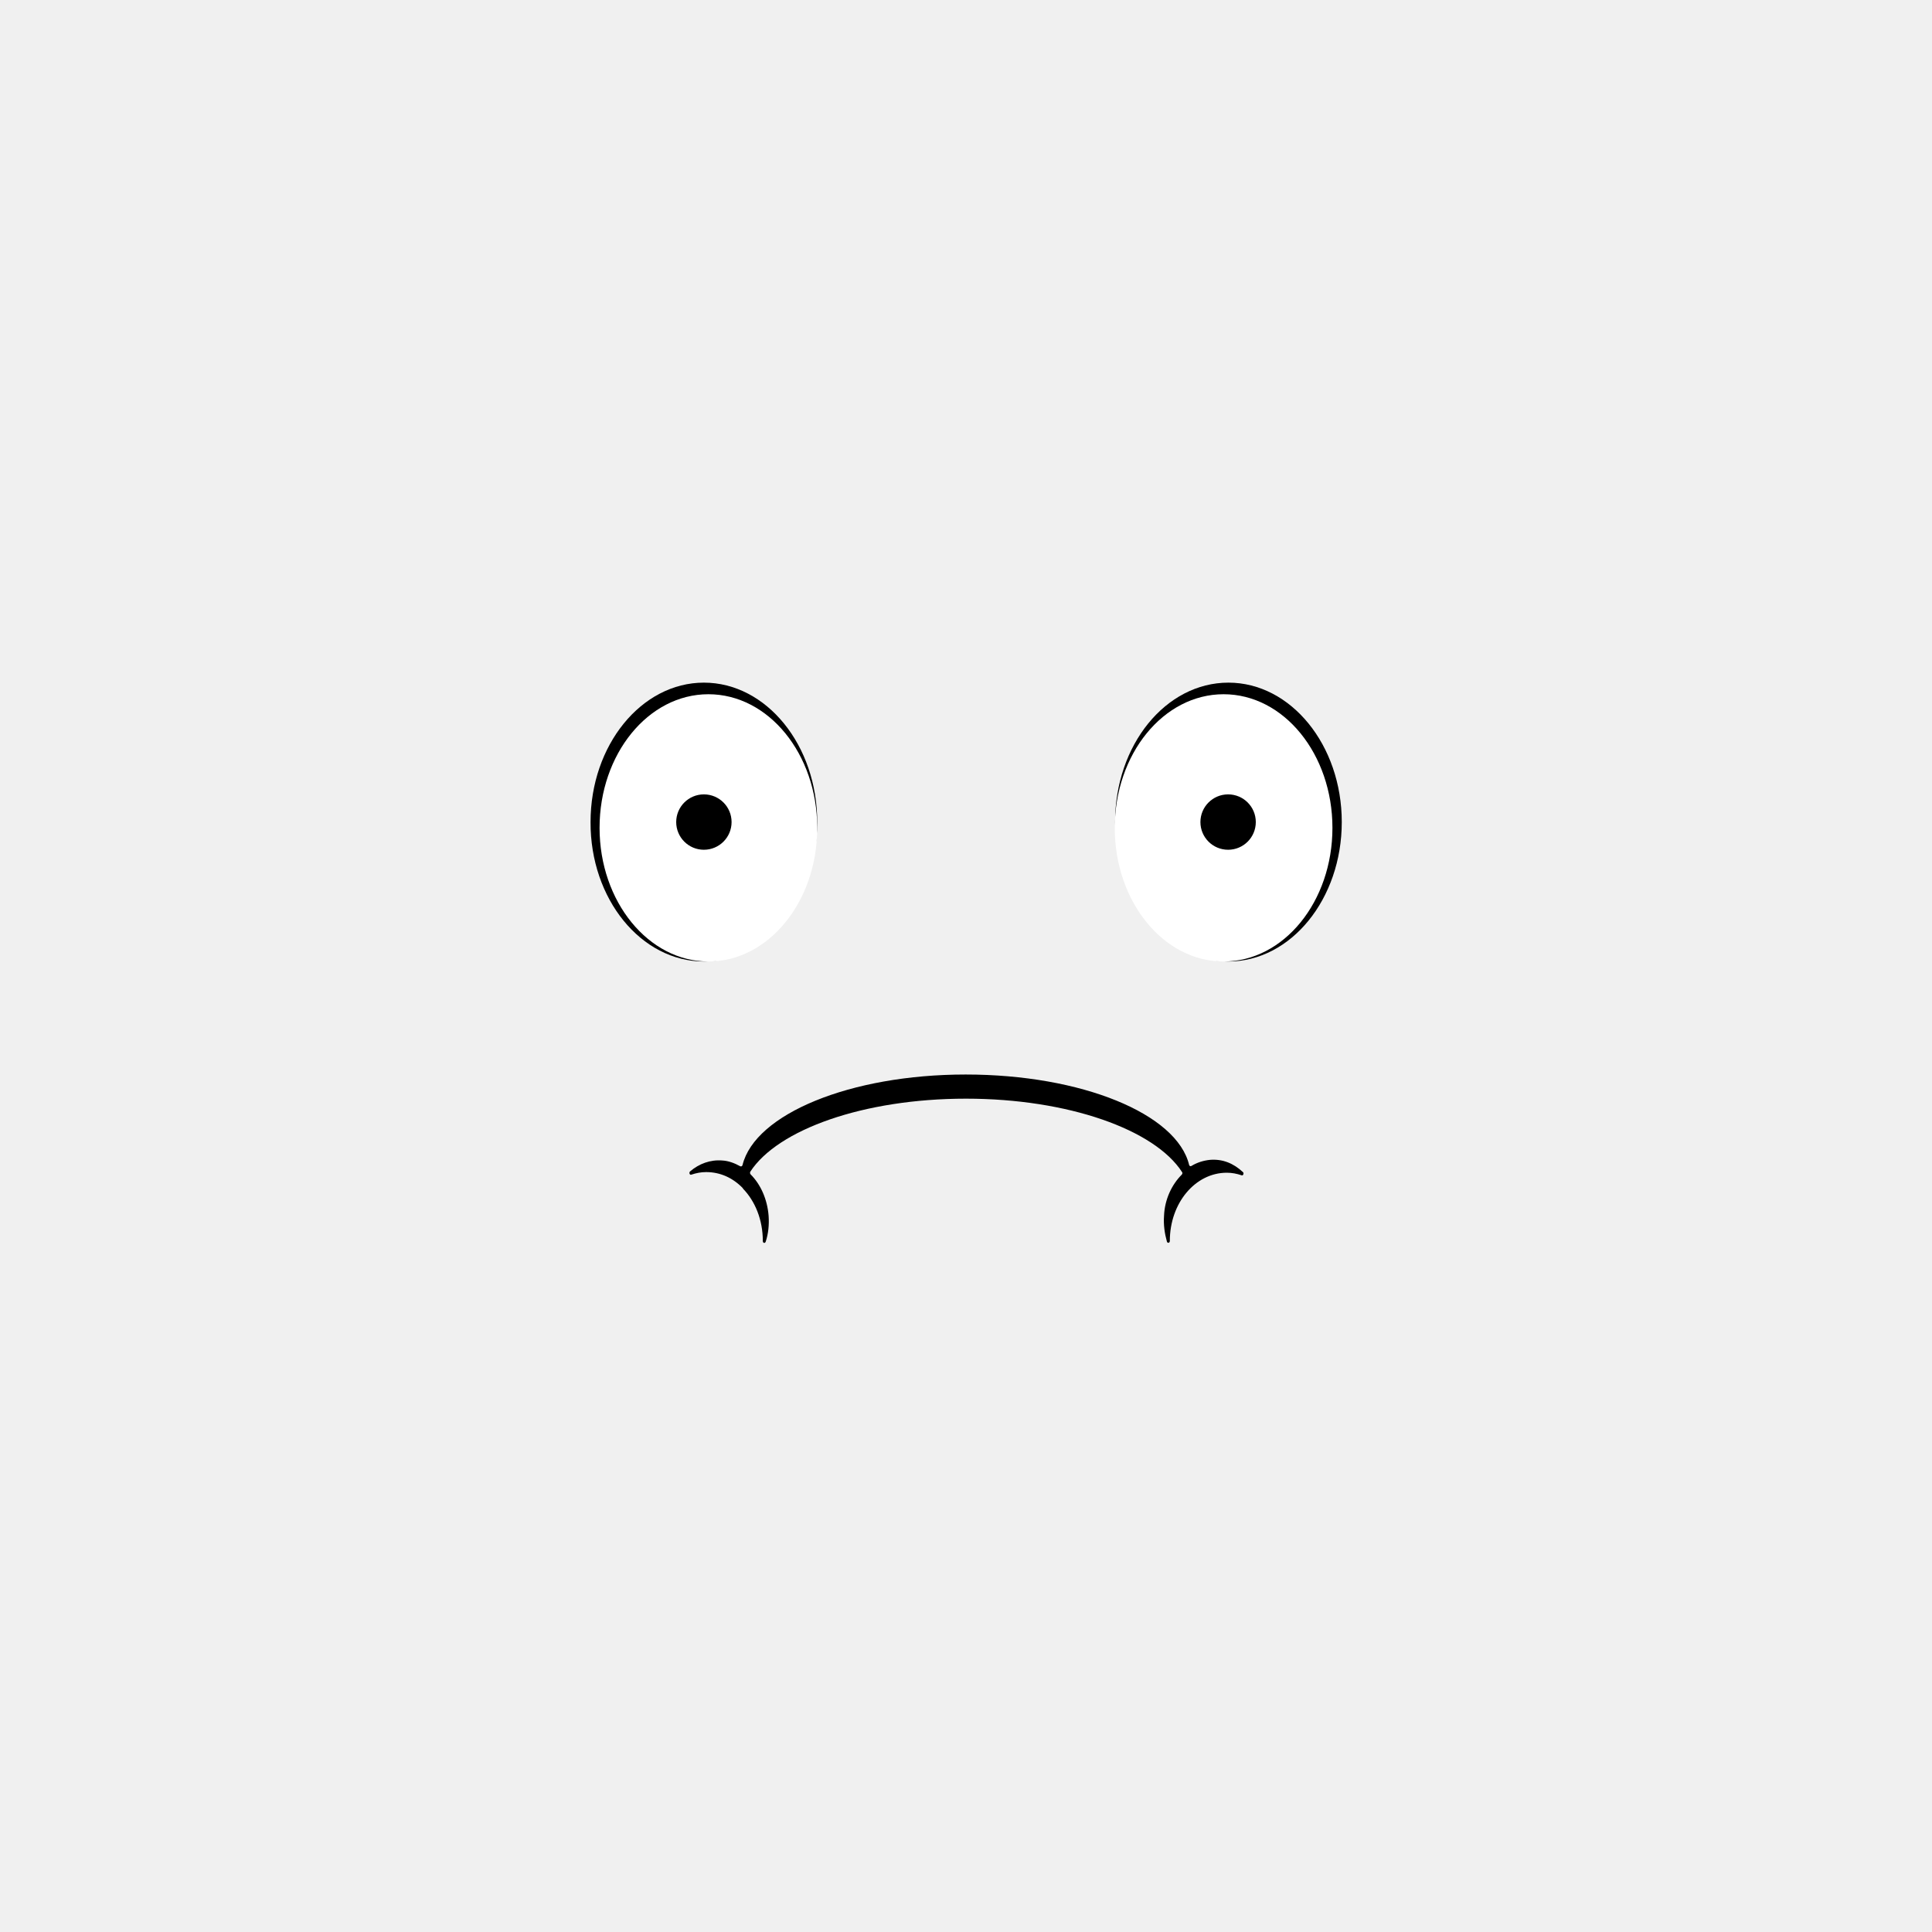
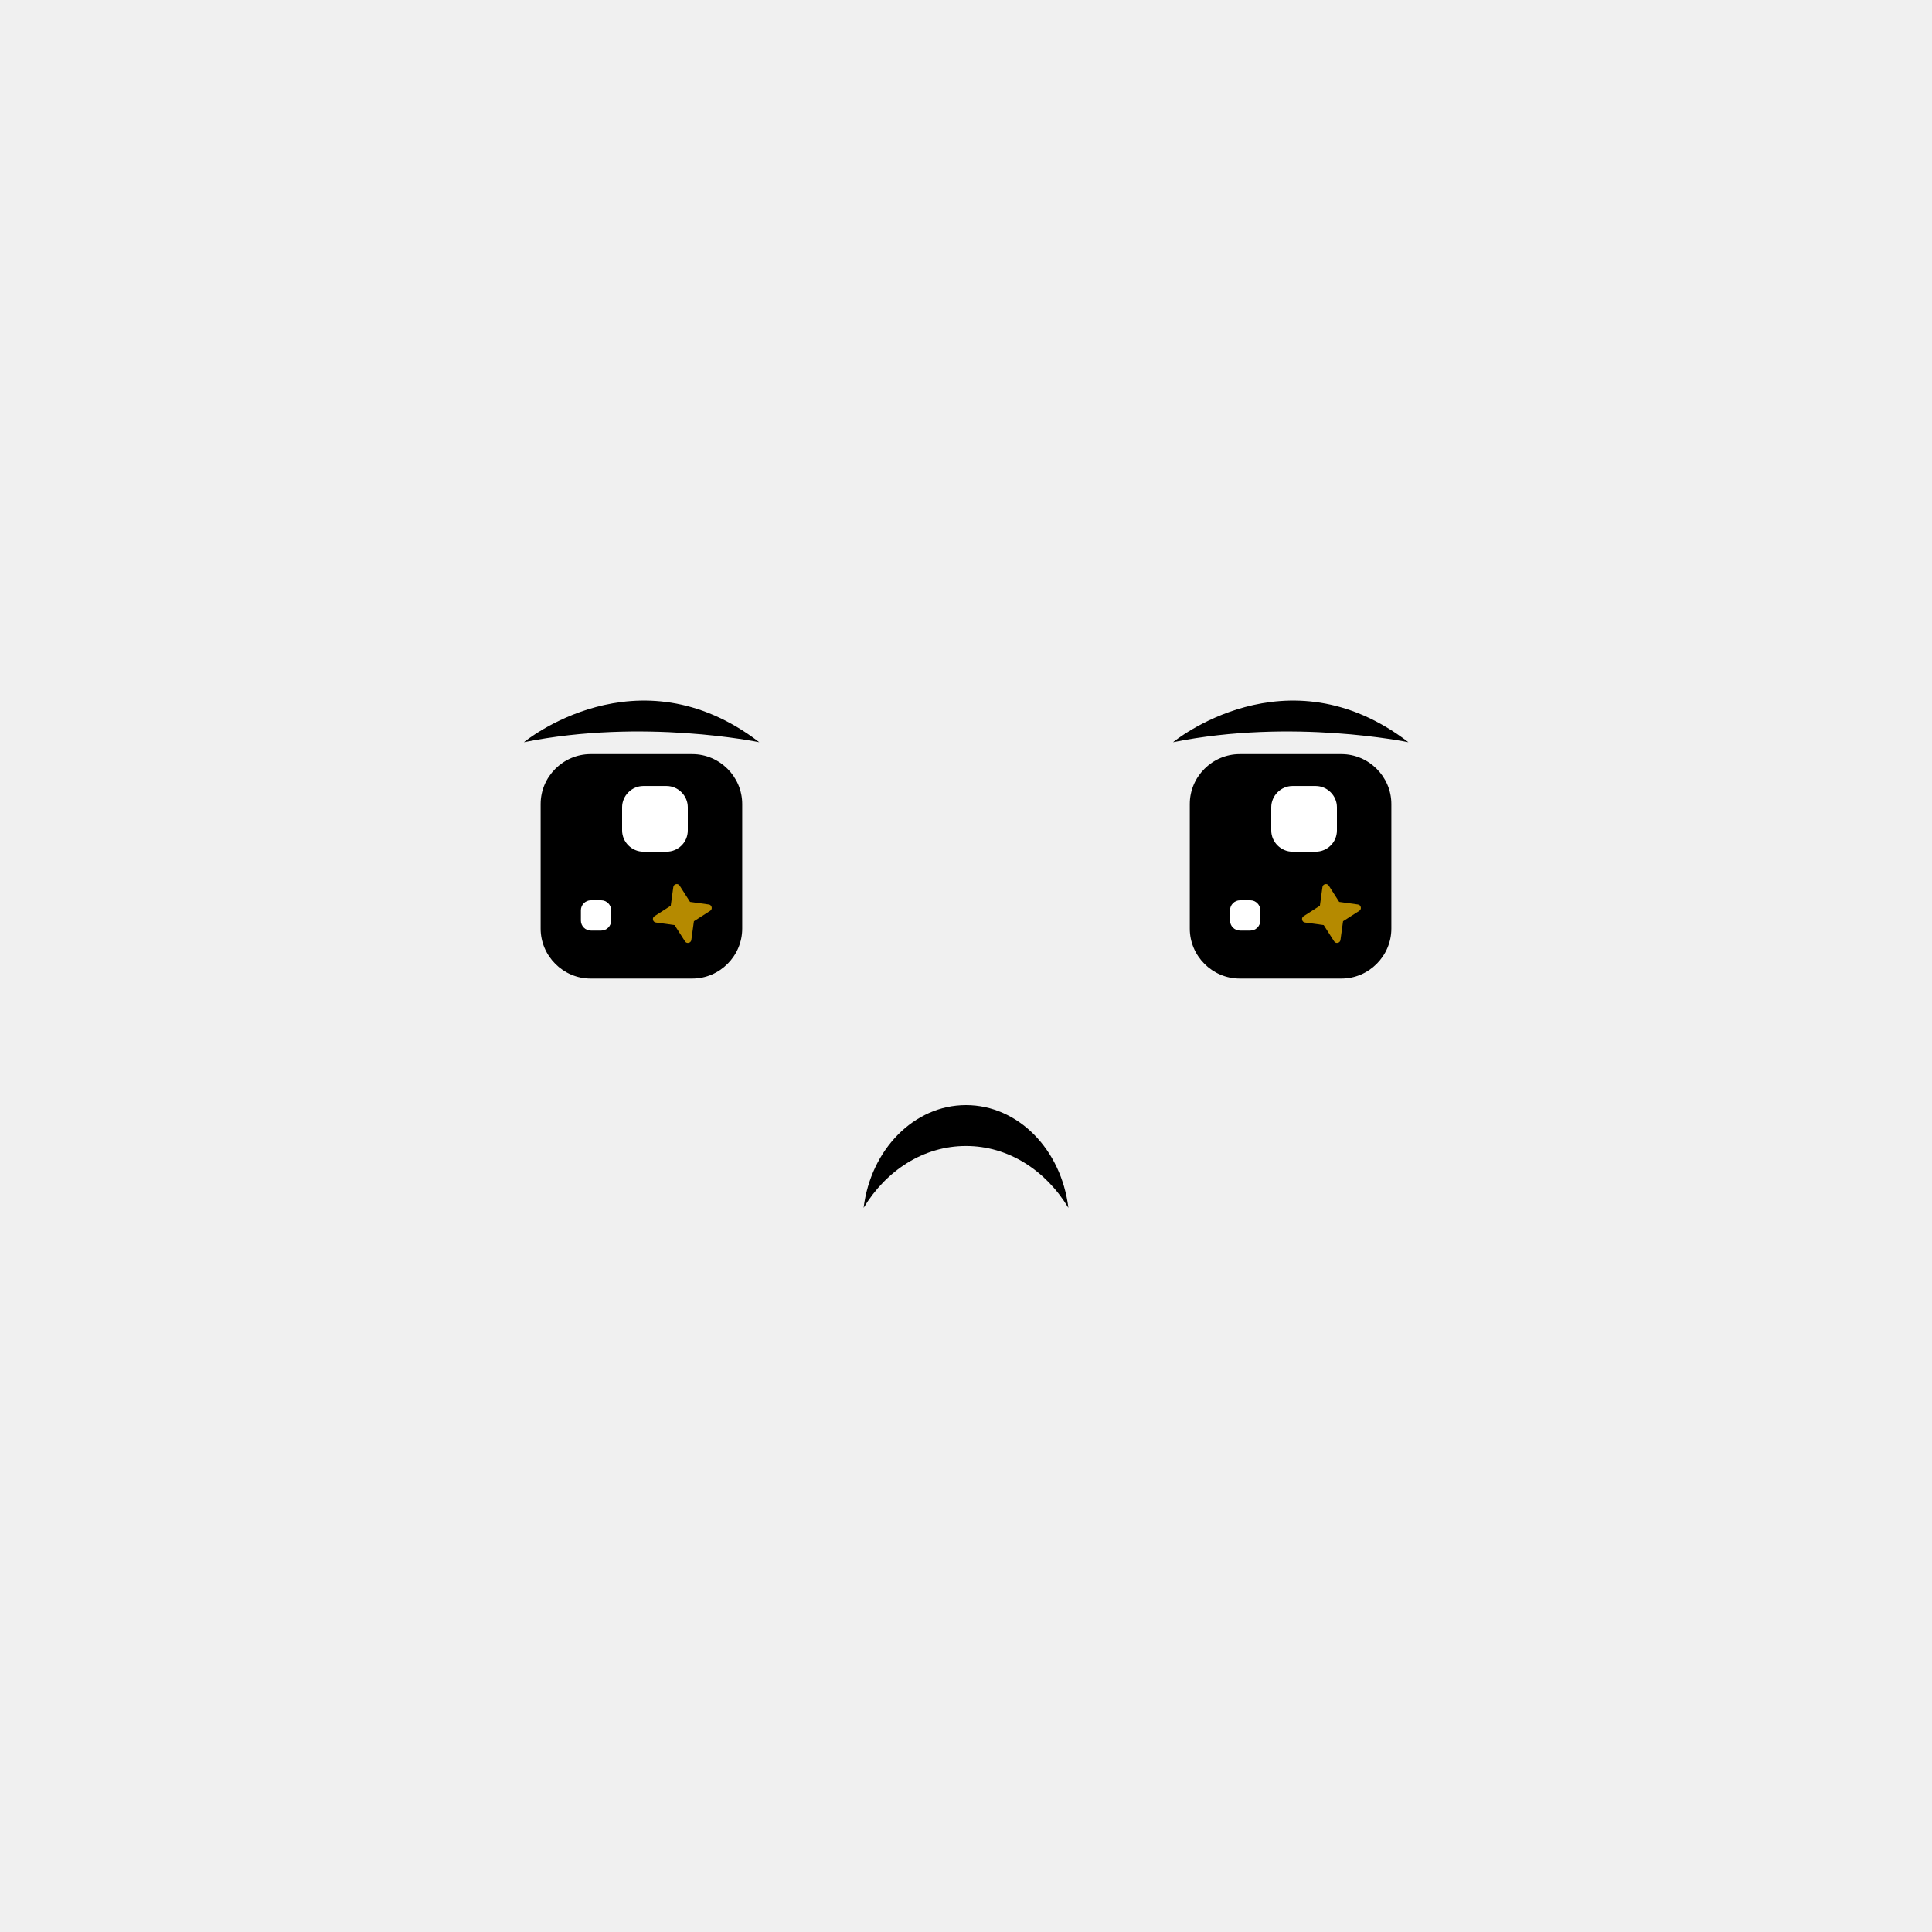
<svg xmlns="http://www.w3.org/2000/svg" width="600" height="600" viewBox="0 0 600 600" fill="none">
-   <path d="M375.8 360.2C373.8 360.4 371.8 361 370 362.1C369.7 362.3 369.4 362.1 369.3 361.8C365.5 345.9 335.9 333.7 299.9 333.7C264 333.7 234.5 346 230.6 361.8C230.5 362.2 230.2 362.3 229.9 362.2C228.1 361.2 226.2 360.5 224.3 360.4C220.6 360.1 217.1 361.4 214.3 363.8C213.9 364.2 214.2 365 214.7 364.8C216.2 364.3 217.7 364 219.3 364C223.7 364 227.6 365.8 230.7 369C230.7 369 230.7 369 230.7 369.1C234.5 373 236.9 378.8 236.9 385.4C236.9 386.1 237.6 386.2 237.8 385.6C238.6 383.2 238.9 380.4 238.7 377.6C238.3 372.4 236.2 367.8 233.1 364.7C232.9 364.5 232.9 364.1 233 363.9C241.5 350.8 268.2 341.2 300 341.2C331.7 341.2 358.6 350.8 367.1 364C367.3 364.2 367.2 364.6 367 364.8C363.9 367.9 361.7 372.5 361.5 377.6C361.3 380.4 361.7 383.1 362.4 385.6C362.6 386.2 363.3 386 363.3 385.4C363.3 373.6 371.2 364.2 381 364.2C382.6 364.2 384.1 364.5 385.6 365C386.1 365.2 386.4 364.3 386 364C383 361.2 379.6 359.9 375.8 360.2Z" fill="black" />
-   <path d="M218.6 298.6C238.1 298.6 253.8 279.2 253.8 255.3C253.8 231.4 238 212 218.6 212C199.2 212 183.4 231.4 183.4 255.3C183.3 279.2 199.1 298.6 218.6 298.6Z" fill="black" />
-   <path d="M220 298.6C238.7 298.6 253.8 280 253.8 257.1C253.8 234.2 238.7 215.6 220 215.6C201.3 215.6 186.2 234.2 186.2 257.1C186.2 280 201.4 298.6 220 298.6Z" fill="white" />
-   <path d="M218.6 263.9C223.35 263.9 227.2 260.05 227.2 255.3C227.2 250.551 223.35 246.7 218.6 246.7C213.85 246.7 210 250.551 210 255.3C210 260.05 213.85 263.9 218.6 263.9Z" fill="black" />
-   <path d="M416.7 255.3C416.7 231.4 400.9 212 381.5 212C362 212 346.3 231.4 346.3 255.3C346.3 279.2 362.1 298.6 381.5 298.6C400.9 298.6 416.7 279.2 416.7 255.3Z" fill="black" />
-   <path d="M413.8 257.1C413.8 234.2 398.7 215.6 380 215.6C361.3 215.6 346.2 234.2 346.2 257.1C346.2 280 361.3 298.6 380 298.6C398.7 298.6 413.8 280 413.8 257.1Z" fill="white" />
-   <path d="M381.4 263.9C386.15 263.9 390 260.05 390 255.3C390 250.551 386.15 246.7 381.4 246.7C376.651 246.7 372.8 250.551 372.8 255.3C372.8 260.05 376.651 263.9 381.4 263.9Z" fill="black" />
+   <path d="M300 355.9C313.2 355.9 324.8 363.5 331.8 375.1C329.6 357 316.2 343.2 300 343.2C283.8 343.2 270.4 357.1 268.2 375.1C275.2 363.5 286.8 355.9 300 355.9Z" fill="black" />
+   <path d="M162.7 230.5C162.7 230.5 197.9 201.4 235.8 230.5C235.7 230.5 199.8 223 162.7 230.5Z" fill="black" />
+   <path d="M215 303.9H183.4C174.9 303.9 167.9 296.9 167.9 288.4V249.7C167.9 241.2 174.9 234.2 183.4 234.2H215C223.5 234.2 230.5 241.2 230.5 249.7V288.4C230.5 296.9 223.5 303.9 215 303.9Z" fill="black" />
+   <path d="M207 264.5H199.8C196.2 264.5 193.2 261.5 193.2 257.9V250.7C193.2 247.1 196.2 244.1 199.8 244.1H207C210.6 244.1 213.6 247.1 213.6 250.7V257.9C213.6 261.6 210.6 264.5 207 264.5Z" fill="white" />
+   <path d="M186.7 289H183.5C181.8 289 180.4 287.6 180.4 285.9V282.7C180.4 281 181.8 279.6 183.5 279.6H186.7C188.4 279.6 189.8 281 189.8 282.7V285.9C189.8 287.6 188.4 289 186.7 289Z" fill="white" />
+   <path d="M214.3 280.1L220.1 280.9C221.1 281 221.4 282.4 220.5 282.9L215.5 286.1L214.7 291.9C214.6 292.9 213.2 293.2 212.7 292.3L209.5 287.3L203.7 286.5C202.7 286.4 202.4 285 203.3 284.5L208.3 281.3L209.1 275.5C209.2 274.5 210.6 274.2 211.1 275.1L214.3 280.1Z" fill="#B58A00" />
+   <path d="M364.3 230.5C364.3 230.5 399.5 201.4 437.4 230.5C437.3 230.5 401.4 223 364.3 230.5Z" fill="black" />
+   <path d="M416.6 303.9H385C376.5 303.9 369.5 296.9 369.5 288.4V249.7C369.5 241.2 376.5 234.2 385 234.2H416.6C425.1 234.2 432.1 241.2 432.1 249.7V288.4C432.1 296.9 425.1 303.9 416.6 303.9Z" fill="black" />
+   <path d="M408.6 264.5H401.4C397.8 264.5 394.8 261.5 394.8 257.9V250.7C394.8 247.1 397.8 244.1 401.4 244.1H408.6C412.2 244.1 415.2 247.1 415.2 250.7V257.9C415.2 261.6 412.2 264.5 408.6 264.5Z" fill="white" />
+   <path d="M388.3 289H385.1C383.4 289 382 287.6 382 285.9V282.7C382 281 383.4 279.6 385.1 279.6H388.3C390 279.6 391.4 281 391.4 282.7V285.9C391.4 287.6 390 289 388.3 289Z" fill="white" />
+   <path d="M415.9 280.1L421.7 280.9C422.7 281 423 282.4 422.1 282.9L417.1 286.1L416.3 291.9C416.2 292.9 414.8 293.2 414.3 292.3L411.1 287.3L405.3 286.5C404.3 286.4 404 285 404.9 284.5L409.9 281.3L410.7 275.5C410.8 274.5 412.2 274.2 412.7 275.1L415.9 280.1Z" fill="#B58A00" />
</svg>
